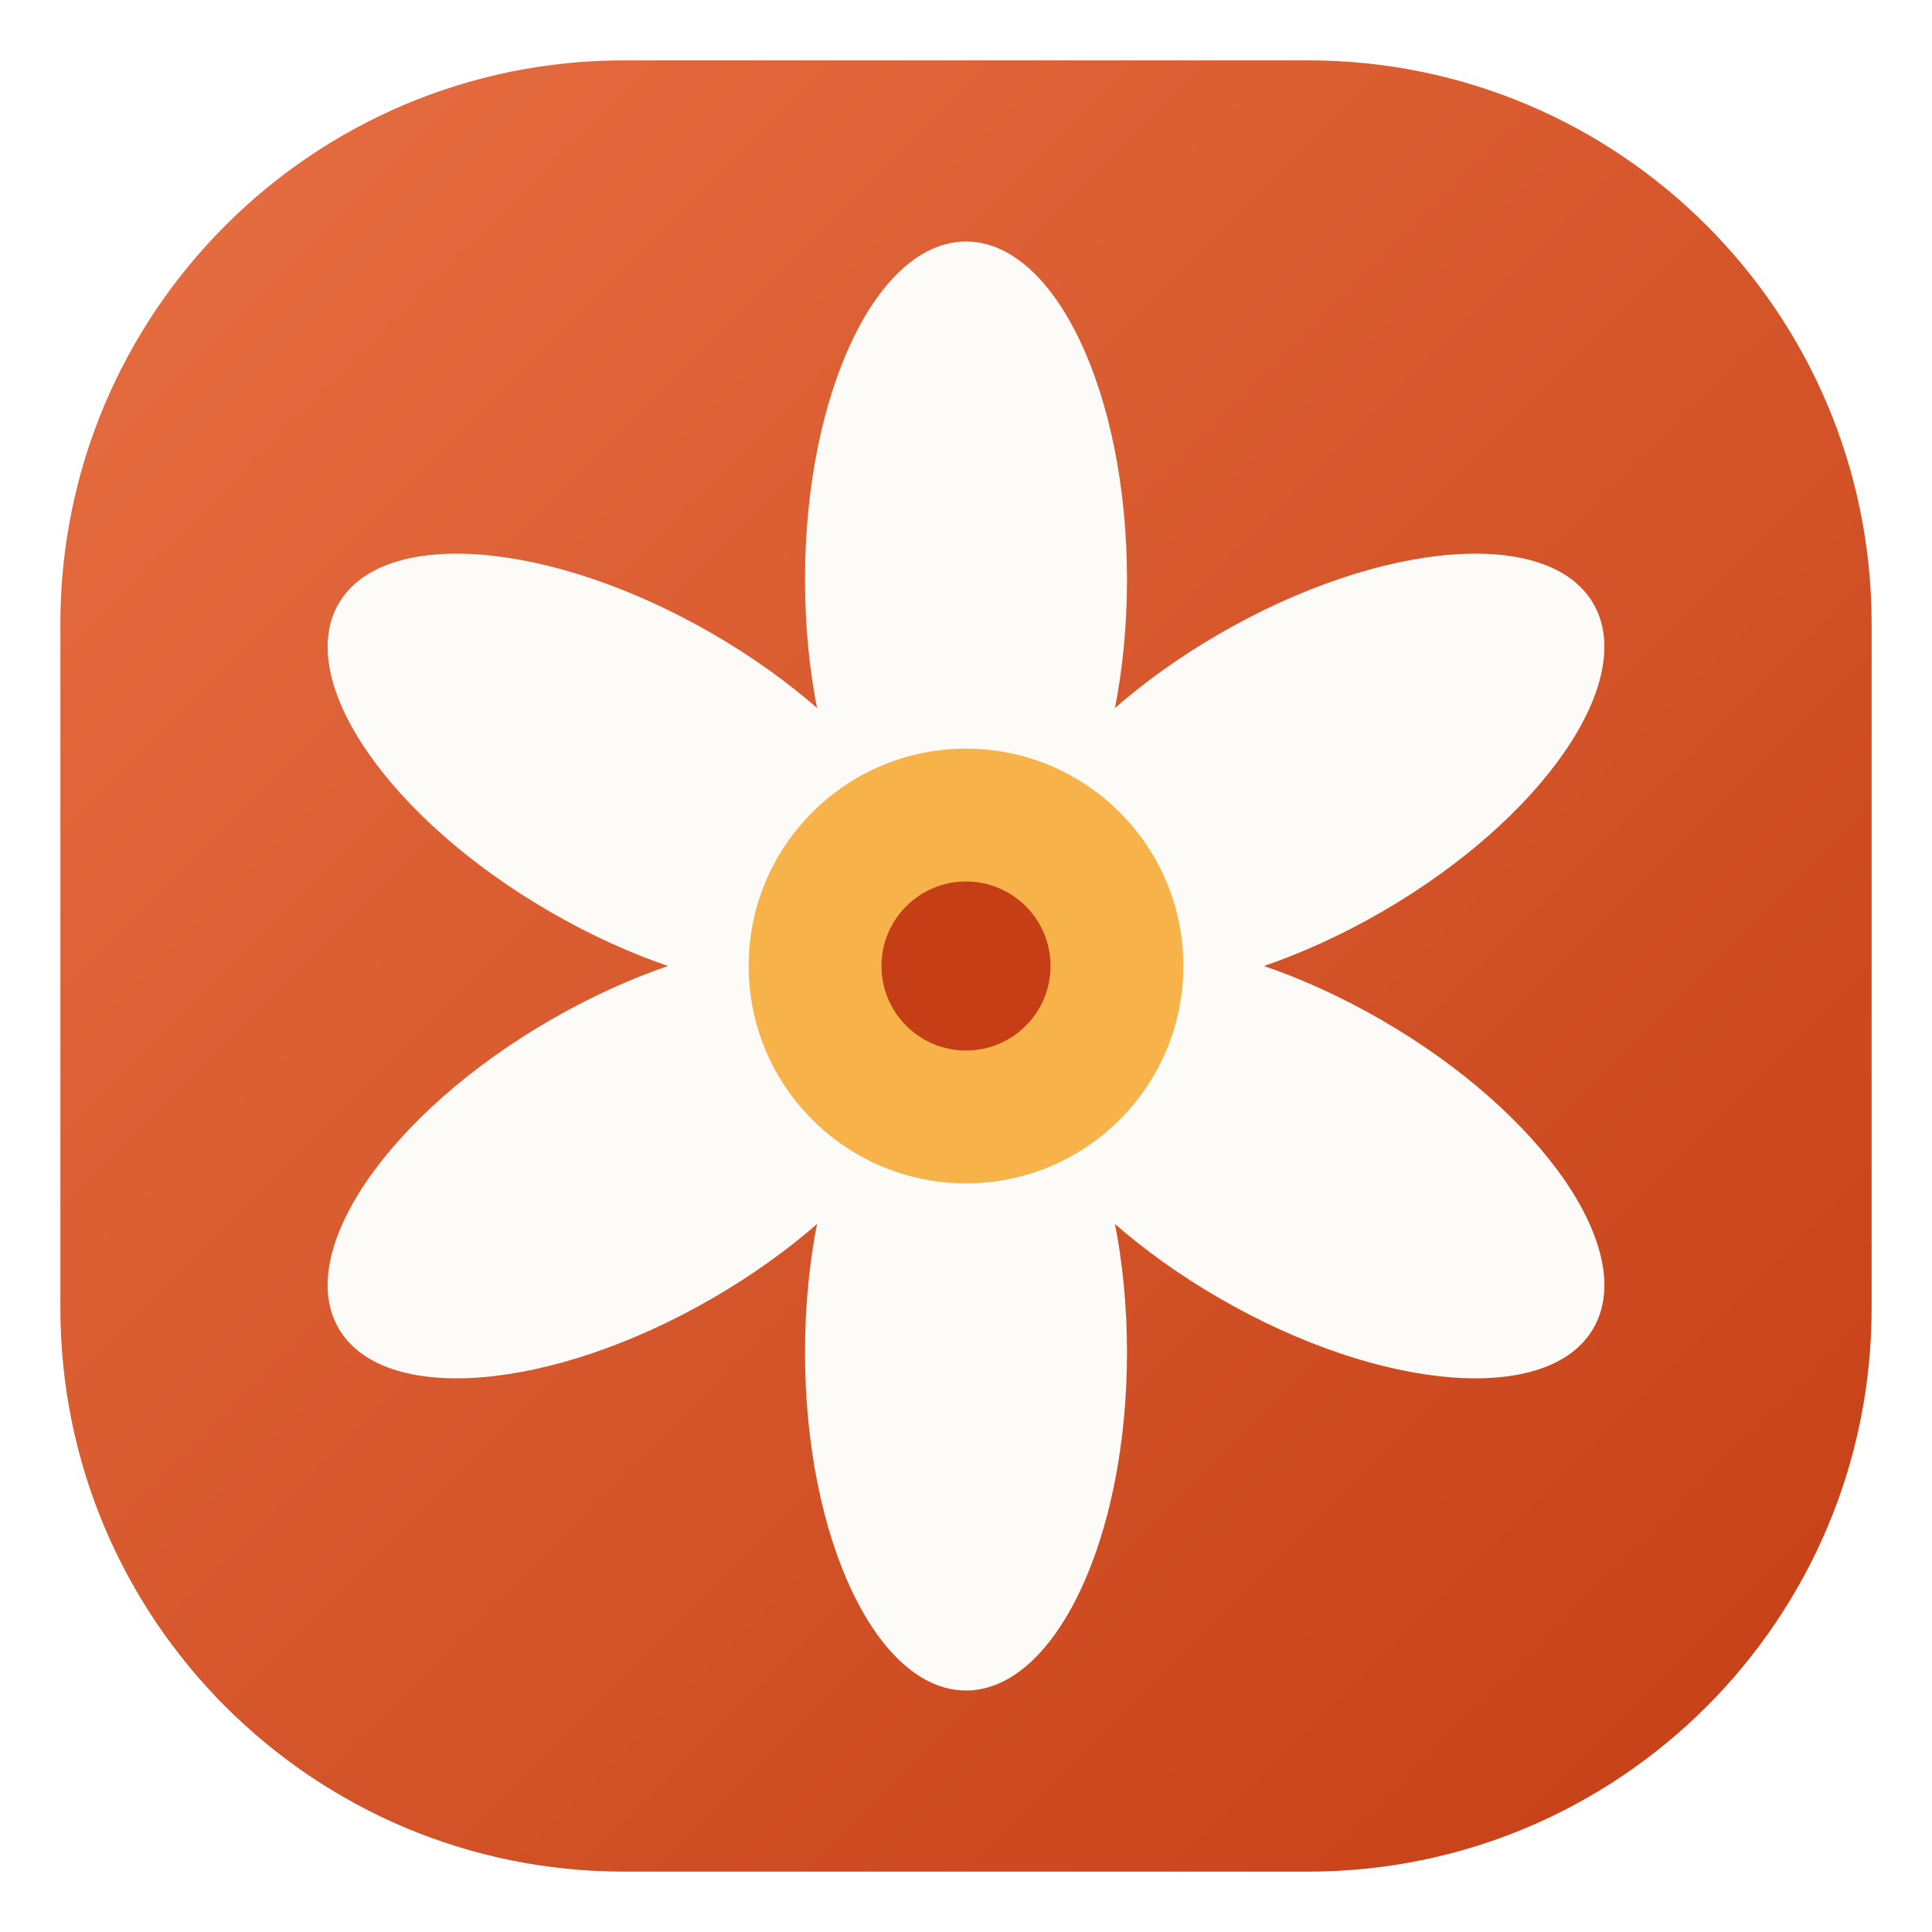
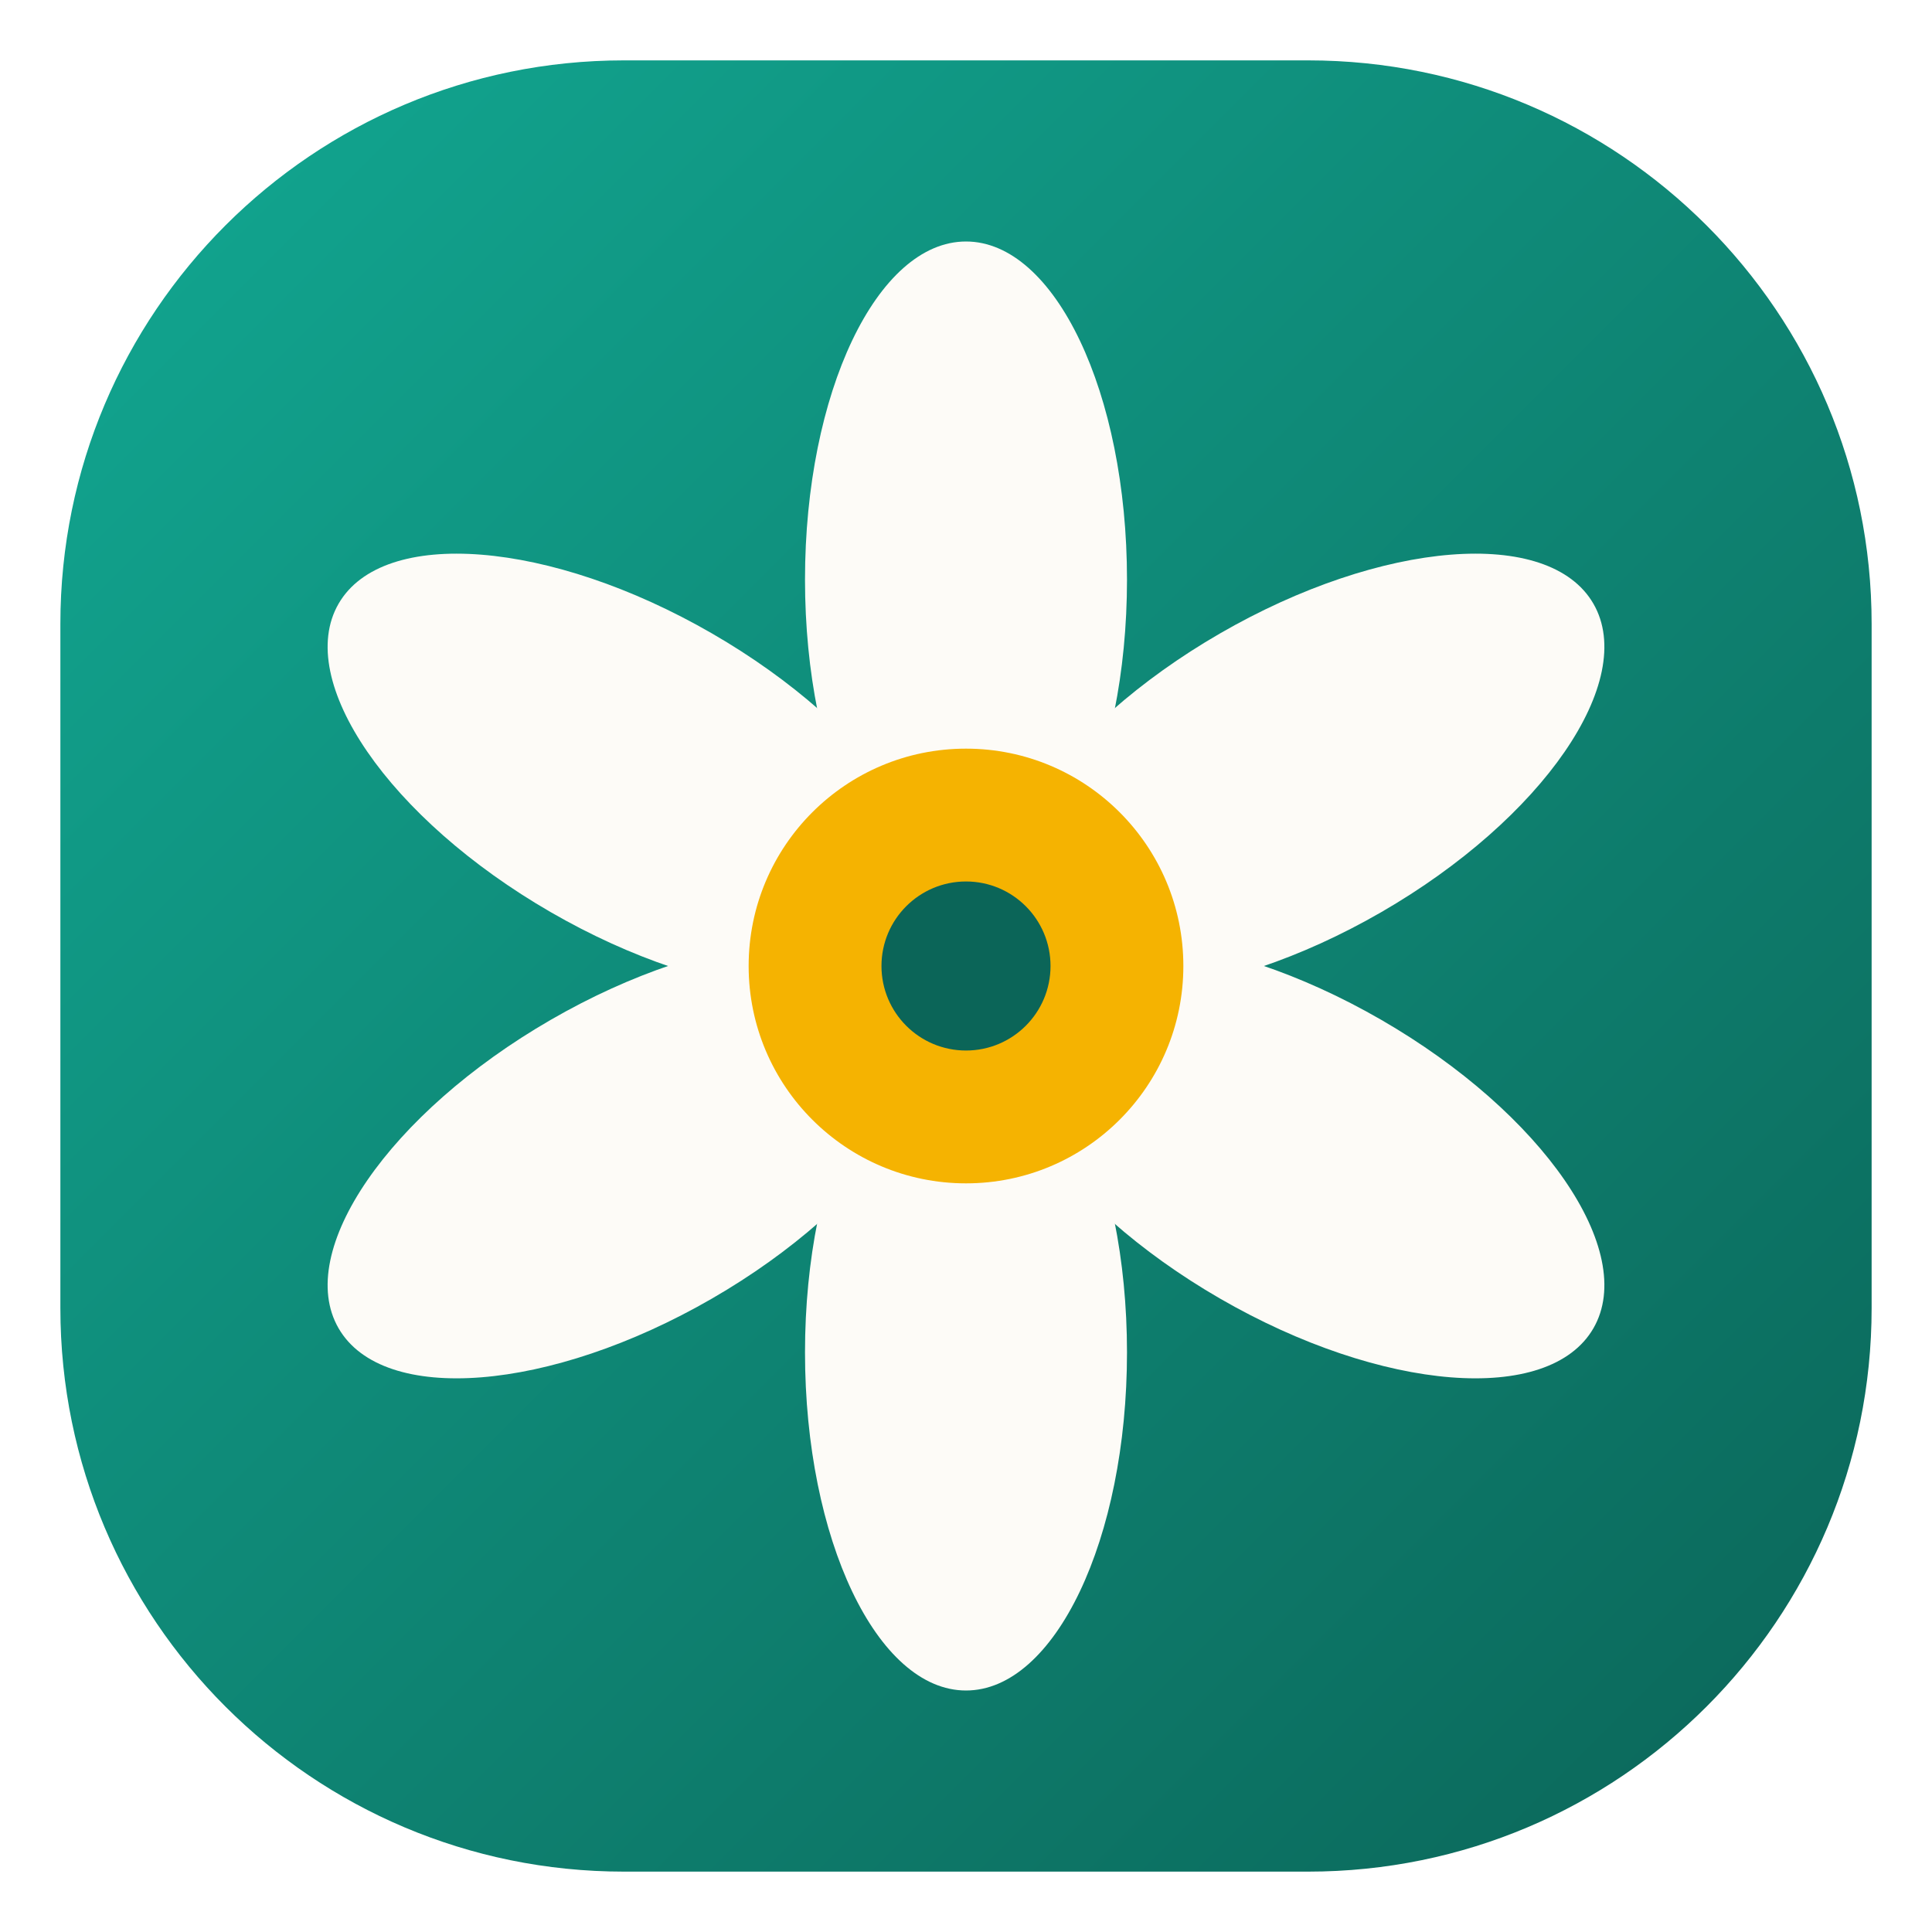
<svg xmlns="http://www.w3.org/2000/svg" width="48" height="48" viewBox="0 0 48 48">
  <defs>
    <linearGradient id="rp-tile" x1="0" y1="0" x2="1" y2="1">
-       <stop offset="0" stop-color="#e76f43" />
-       <stop offset="1" stop-color="#c53e15" />
+       <stop offset="0" stop-color="#12a892" />
+       <stop offset="1" stop-color="#0b6558" />
    </linearGradient>
  </defs>
  <rect x="1.5" y="1.5" width="45" height="45" rx="14" fill="url(#rp-tile)" />
  <g fill="#fdfbf7">
    <ellipse cx="24" cy="14.4" rx="4" ry="8.4" transform="rotate(0 24 24)" />
    <ellipse cx="24" cy="14.4" rx="4" ry="8.4" transform="rotate(60 24 24)" />
    <ellipse cx="24" cy="14.4" rx="4" ry="8.4" transform="rotate(120 24 24)" />
    <ellipse cx="24" cy="14.4" rx="4" ry="8.4" transform="rotate(180 24 24)" />
    <ellipse cx="24" cy="14.4" rx="4" ry="8.4" transform="rotate(240 24 24)" />
    <ellipse cx="24" cy="14.4" rx="4" ry="8.4" transform="rotate(300 24 24)" />
  </g>
-   <circle cx="24" cy="24" r="5.4" fill="#f7b34a" />
-   <circle cx="24" cy="24" r="2.1" fill="#c53e15" />
+   <circle cx="24" cy="24" r="5.4" fill="#f5b301" />
+   <circle cx="24" cy="24" r="2.1" fill="#0b6558" />
</svg>
